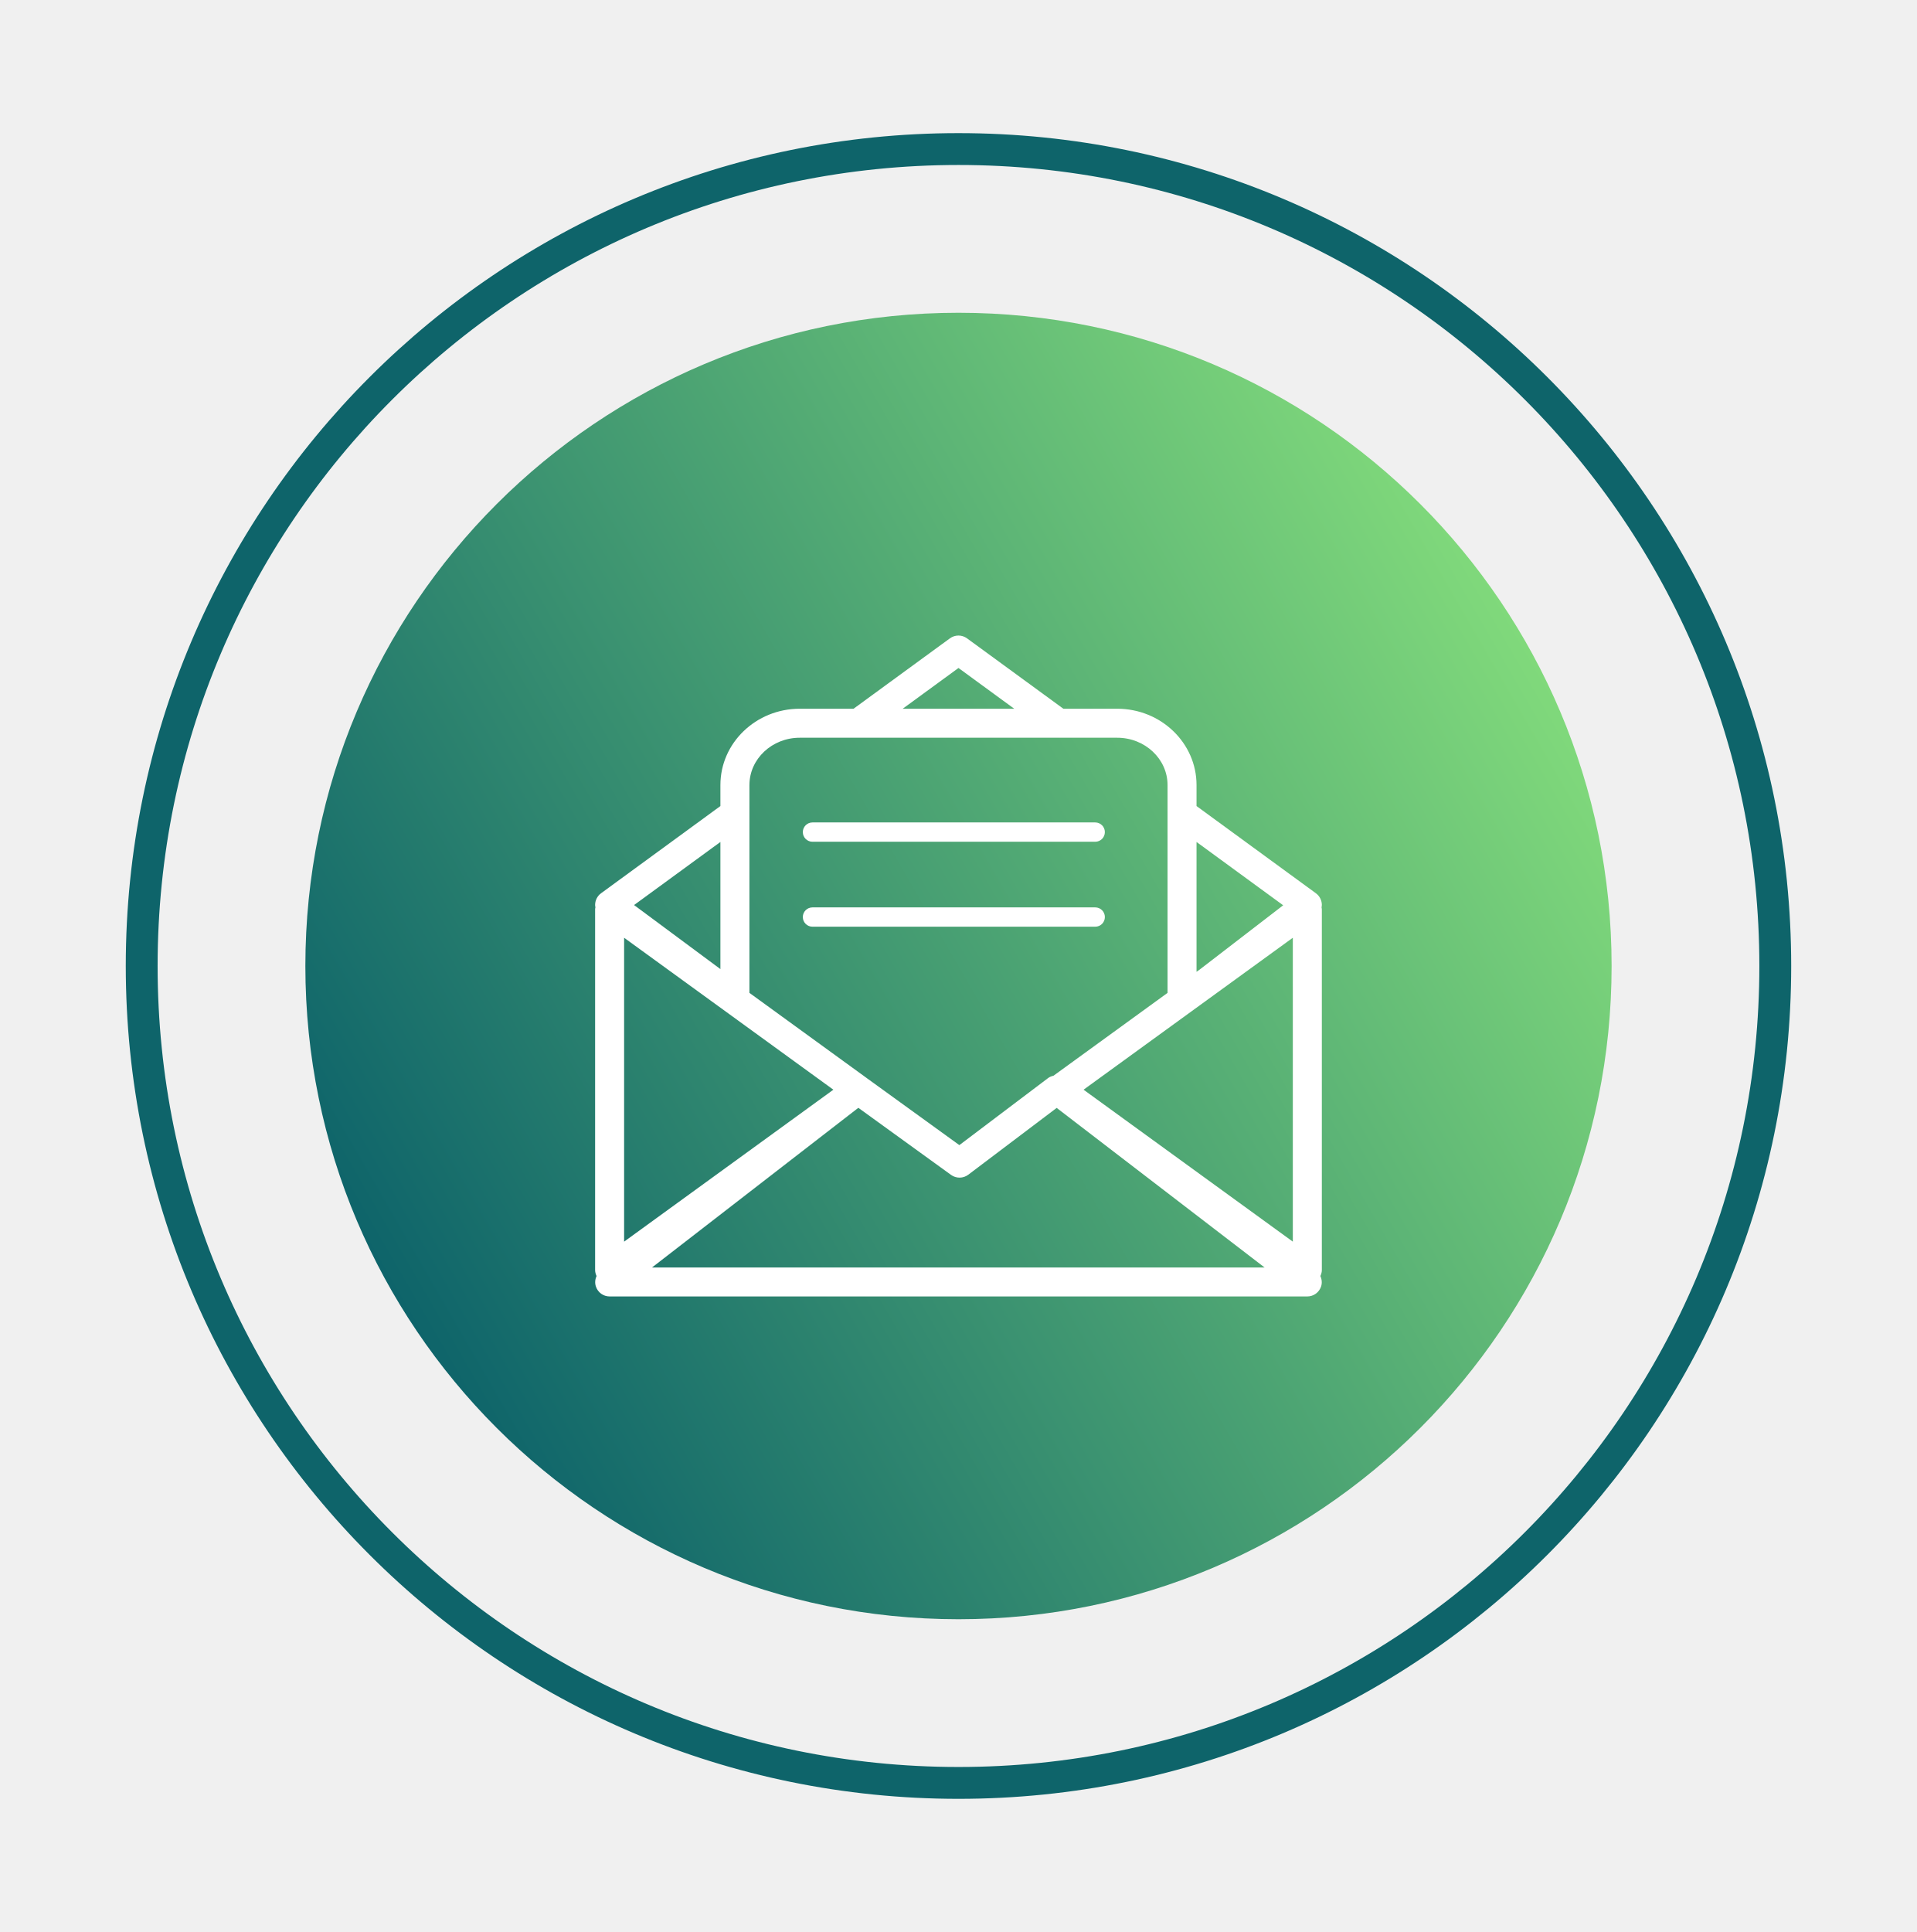
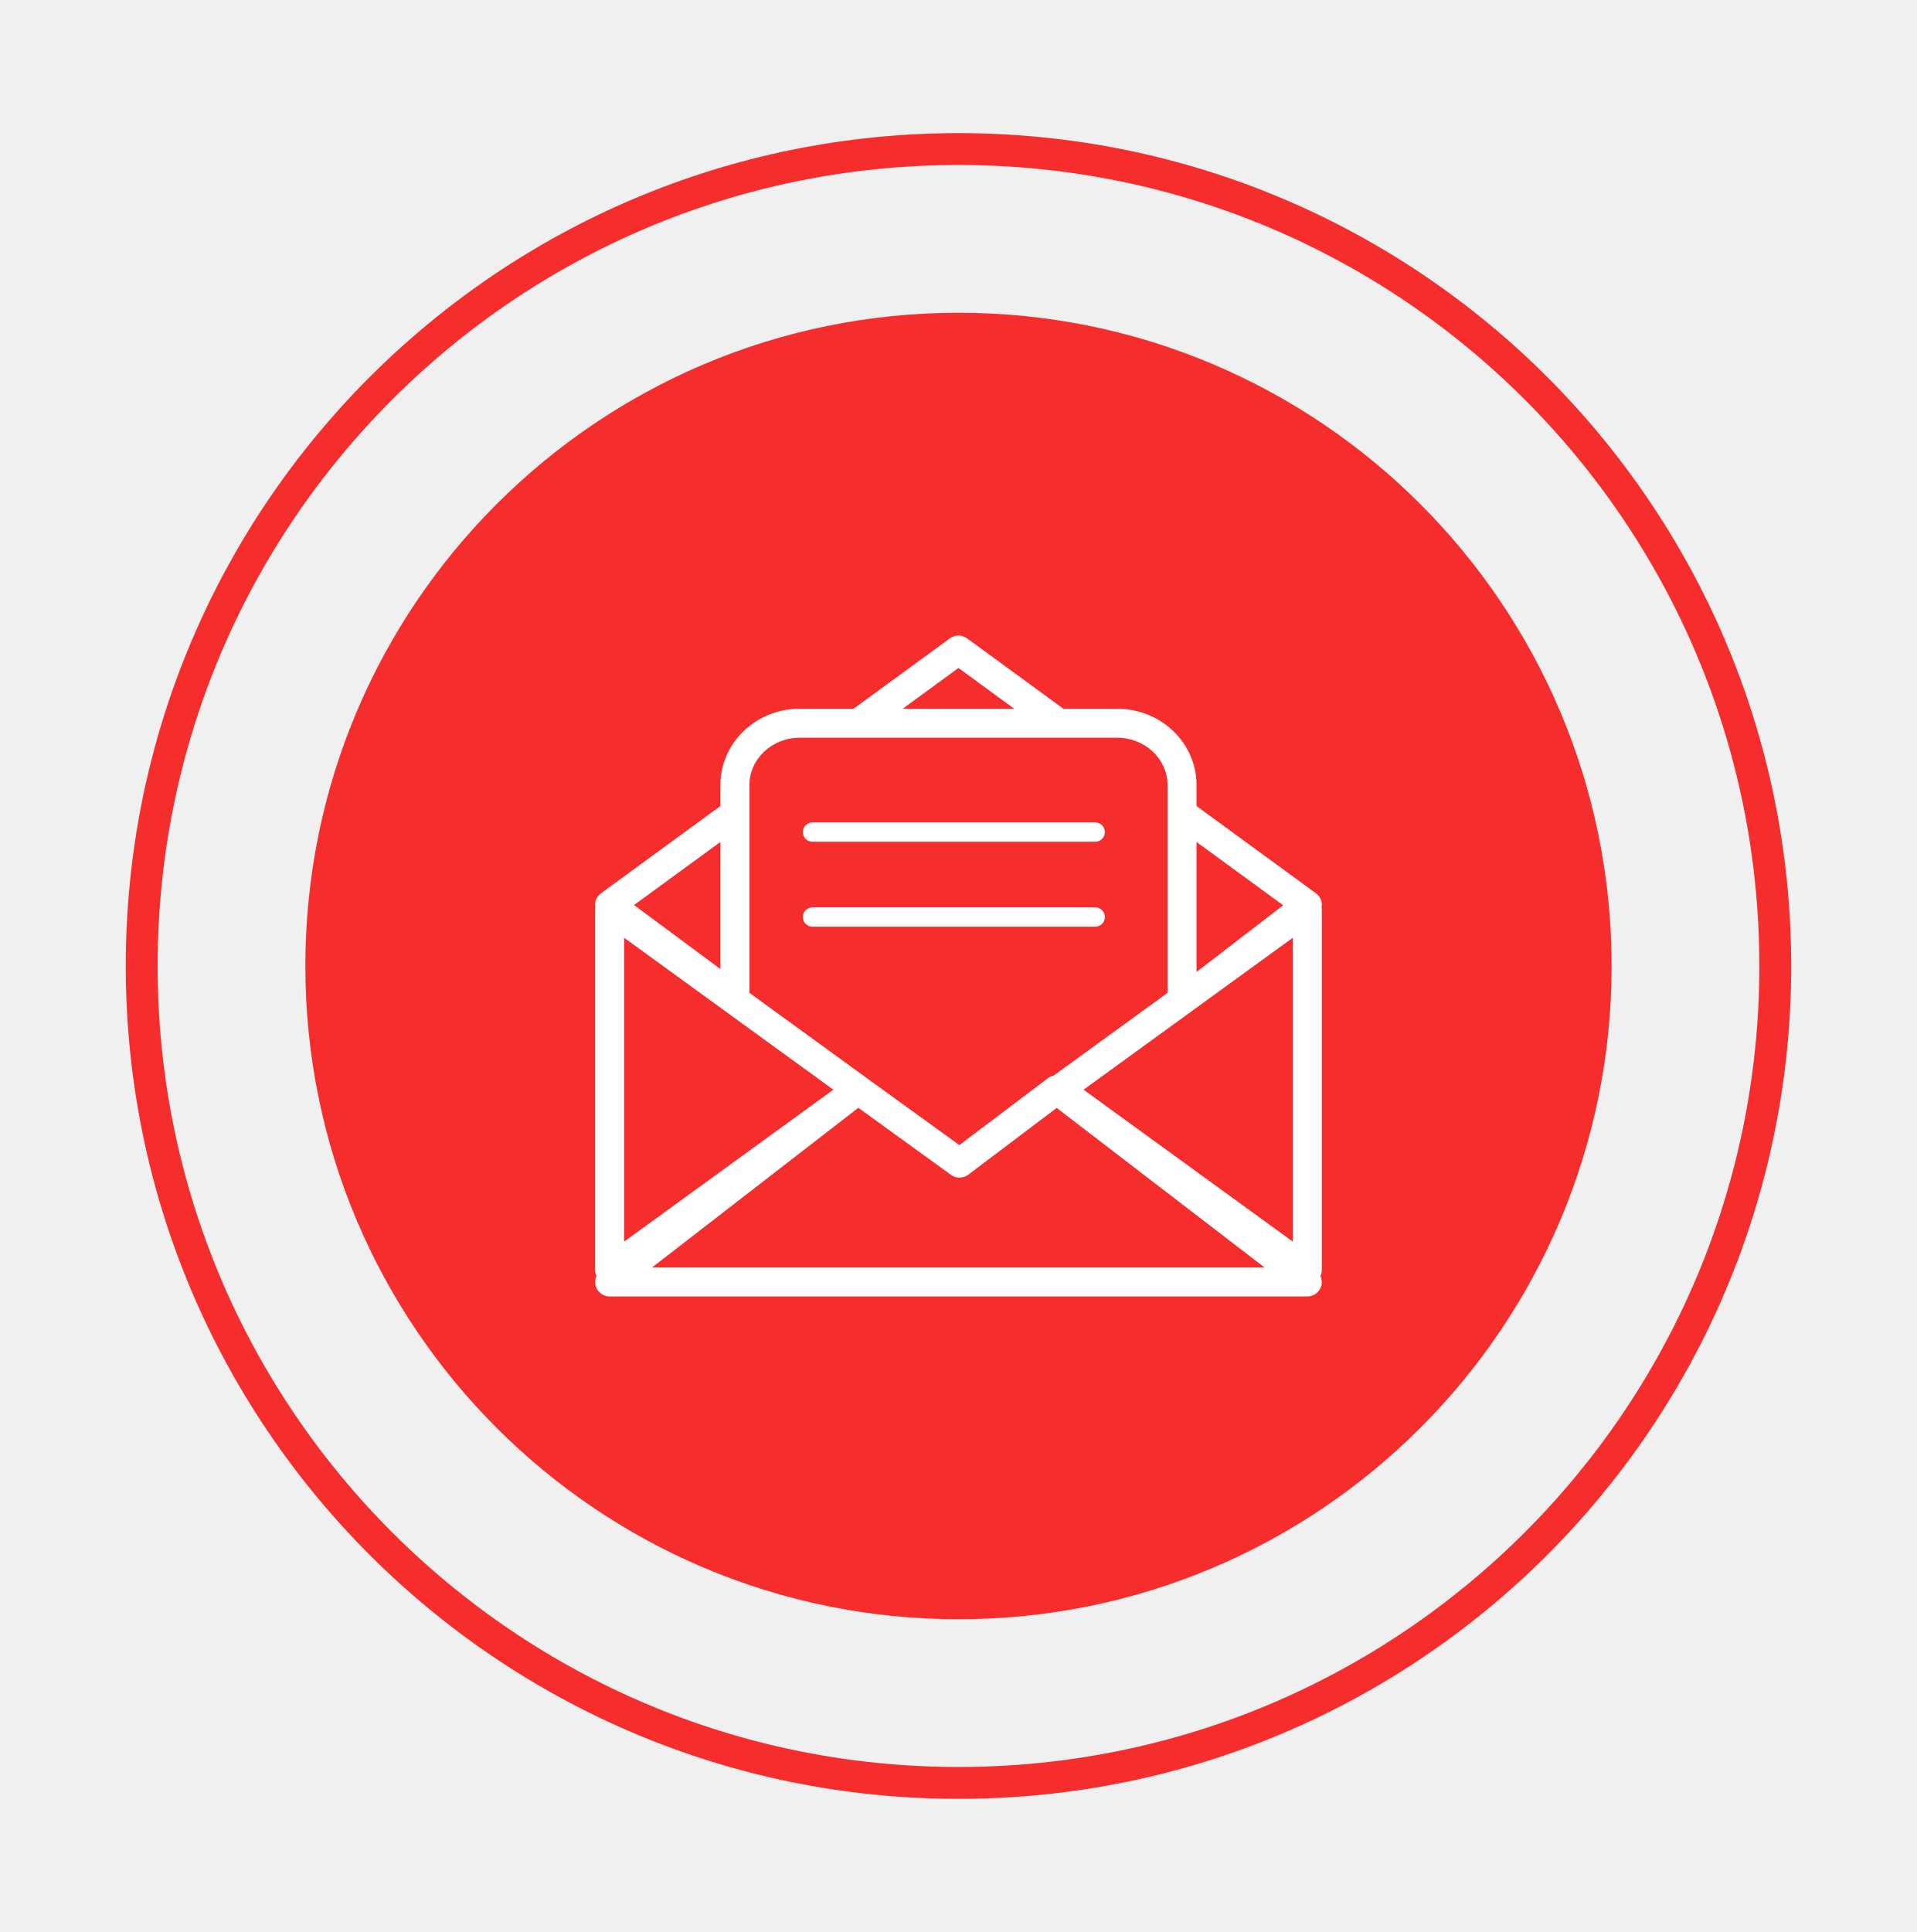
<svg xmlns="http://www.w3.org/2000/svg" version="1.1" id="Capa_1" x="0px" y="0px" width="120.382px" height="121.306px" viewBox="0 0 120.382 121.306" enable-background="new 0 0 120.382 121.306" xml:space="preserve">
  <linearGradient id="SVGID_1_" gradientUnits="userSpaceOnUse" x1="24.665" y1="81.164" x2="95.716" y2="40.143">
-     <stop offset="0" style="stop-color:#0E646A" />
-     <stop offset="1" style="stop-color:#80D97B" />
+     <stop offset="0" style="stop-color:#f52d2d" />
+     <stop offset="1" style="stop-color:#f52d2d" />
  </linearGradient>
  <circle fill="url(#SVGID_1_)" cx="60.191" cy="60.653" r="41.015" />
-   <circle fill="none" stroke="#0E646A" stroke-width="2" stroke-miterlimit="10" cx="60.191" cy="60.652" r="51.293" />
+   <circle fill="none" stroke="#f52d2d" stroke-width="2" stroke-miterlimit="10" cx="60.191" cy="60.652" r="51.293" />
  <g id="XMLID_66_">
    <path id="XMLID_97_" fill="#FFFFFF" d="M51.023,52.852h17.753c0.336,0,0.607-0.271,0.607-0.606s-0.271-0.607-0.607-0.607H51.023   c-0.336,0-0.607,0.272-0.607,0.607S50.688,52.852,51.023,52.852z" />
    <path id="XMLID_96_" fill="#FFFFFF" d="M69.384,57.58c0-0.336-0.271-0.607-0.607-0.607H51.023c-0.336,0-0.607,0.271-0.607,0.607   c0,0.334,0.271,0.606,0.607,0.606h17.753C69.113,58.187,69.384,57.914,69.384,57.58z" />
    <path id="XMLID_81_" fill="#FFFFFF" d="M82.636,56.086L75.14,50.61v-1.319c0-2.643-2.234-4.791-4.979-4.791h-3.383l-6.051-4.42   c-0.32-0.234-0.754-0.234-1.074,0l-6.052,4.42h-3.381c-2.746,0-4.98,2.148-4.98,4.791v1.319l-7.495,5.476   c-0.233,0.17-0.372,0.443-0.373,0.732c0,0.052,0.009,0.1,0.019,0.15c-0.007,0.04-0.019,0.081-0.019,0.124v22.653   c0,0.133,0.038,0.259,0.091,0.375c-0.094,0.208-0.117,0.441-0.04,0.664c0.125,0.37,0.47,0.617,0.86,0.617h43.814   c0.391,0,0.736-0.249,0.863-0.618c0.074-0.223,0.051-0.457-0.043-0.663c0.053-0.116,0.092-0.242,0.092-0.375V57.093   c0-0.043-0.012-0.08-0.018-0.122c0.01-0.053,0.018-0.106,0.018-0.162C83.005,56.523,82.867,56.256,82.636,56.086z M75.14,52.865   l5.441,3.976l-5.246,4.038l-0.195,0.14V52.865z M60.191,41.941l3.501,2.559h-7.004L60.191,41.941z M47.063,49.291   c0-1.638,1.416-2.97,3.158-2.97h19.941c1.74,0,3.158,1.332,3.158,2.97v13.05l-7.162,5.201c-0.121,0.028-0.24,0.072-0.344,0.151   l-5.568,4.206l-5.83-4.218v-0.001l0,0l-7.354-5.34V49.291z M45.24,52.865v7.982l-5.422-4.021L45.24,52.865z M39.193,58.879   l13.141,9.541l-13.141,9.54V58.879z M40.946,79.582l12.956-10.025l5.822,4.212c0.324,0.234,0.763,0.229,1.082-0.011l5.552-4.195   l13.057,10.02H40.946z M81.187,77.96l-13.141-9.54l13.141-9.541V77.96z" />
  </g>
</svg>
